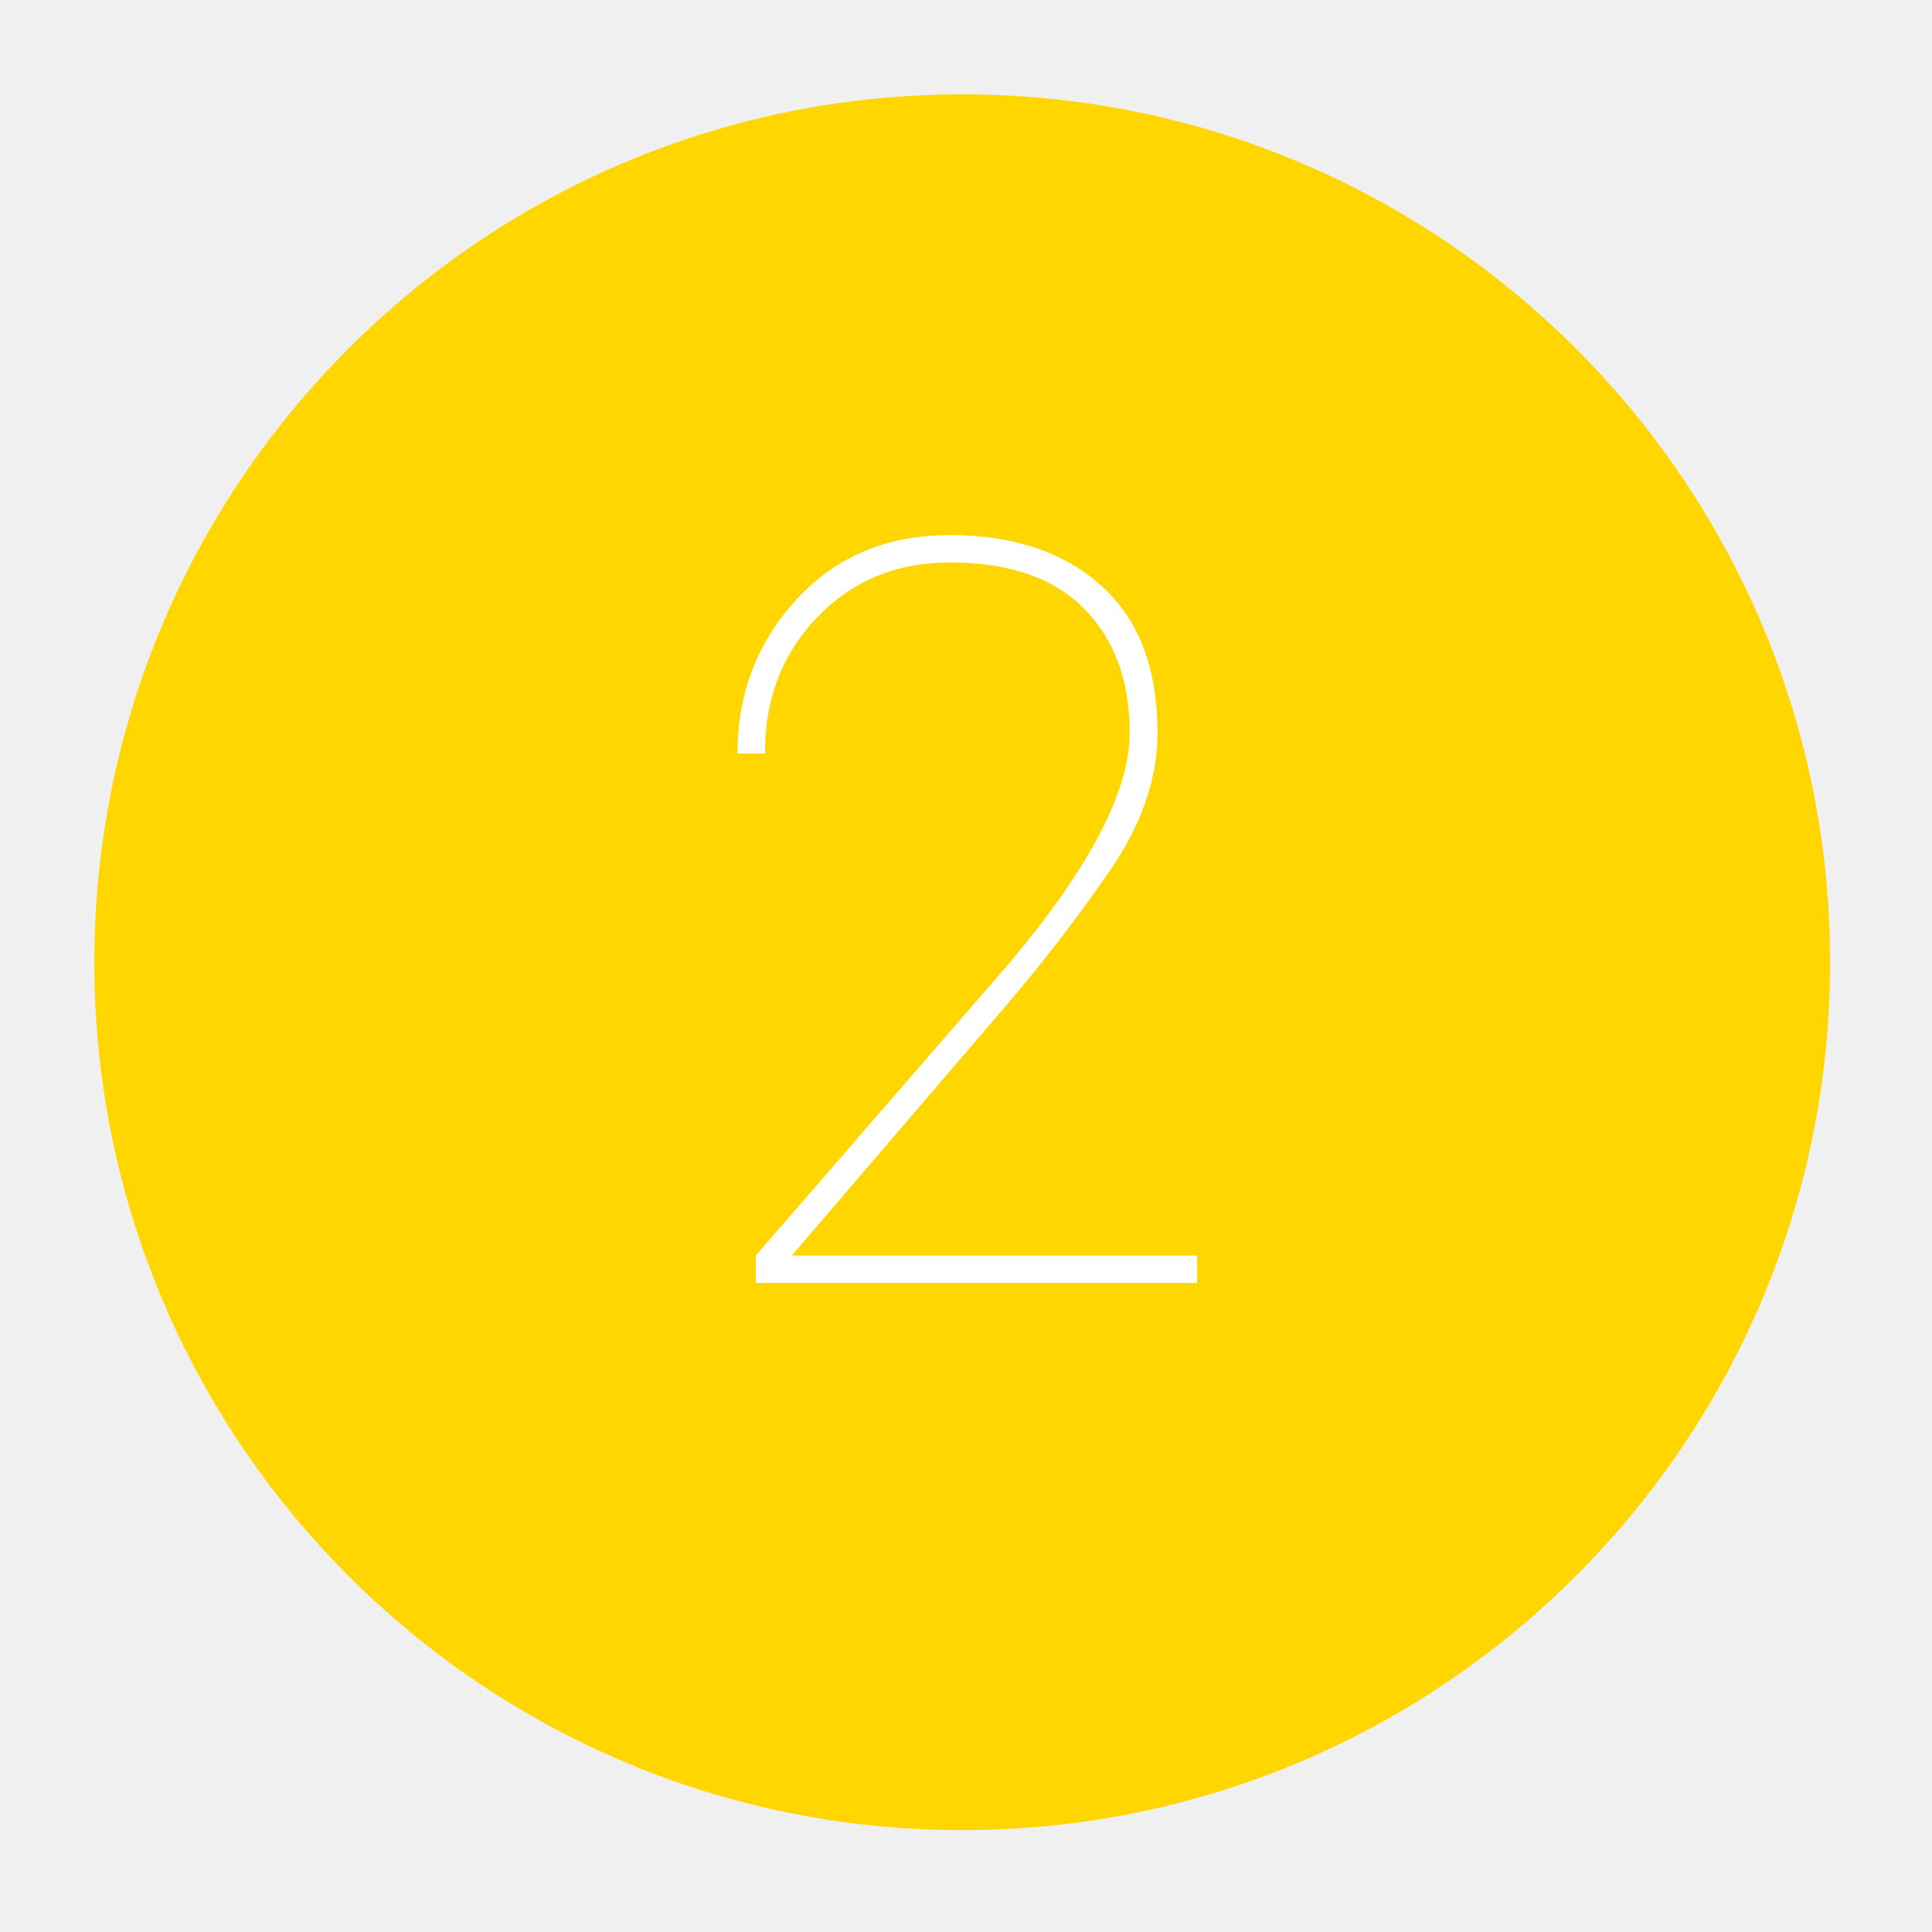
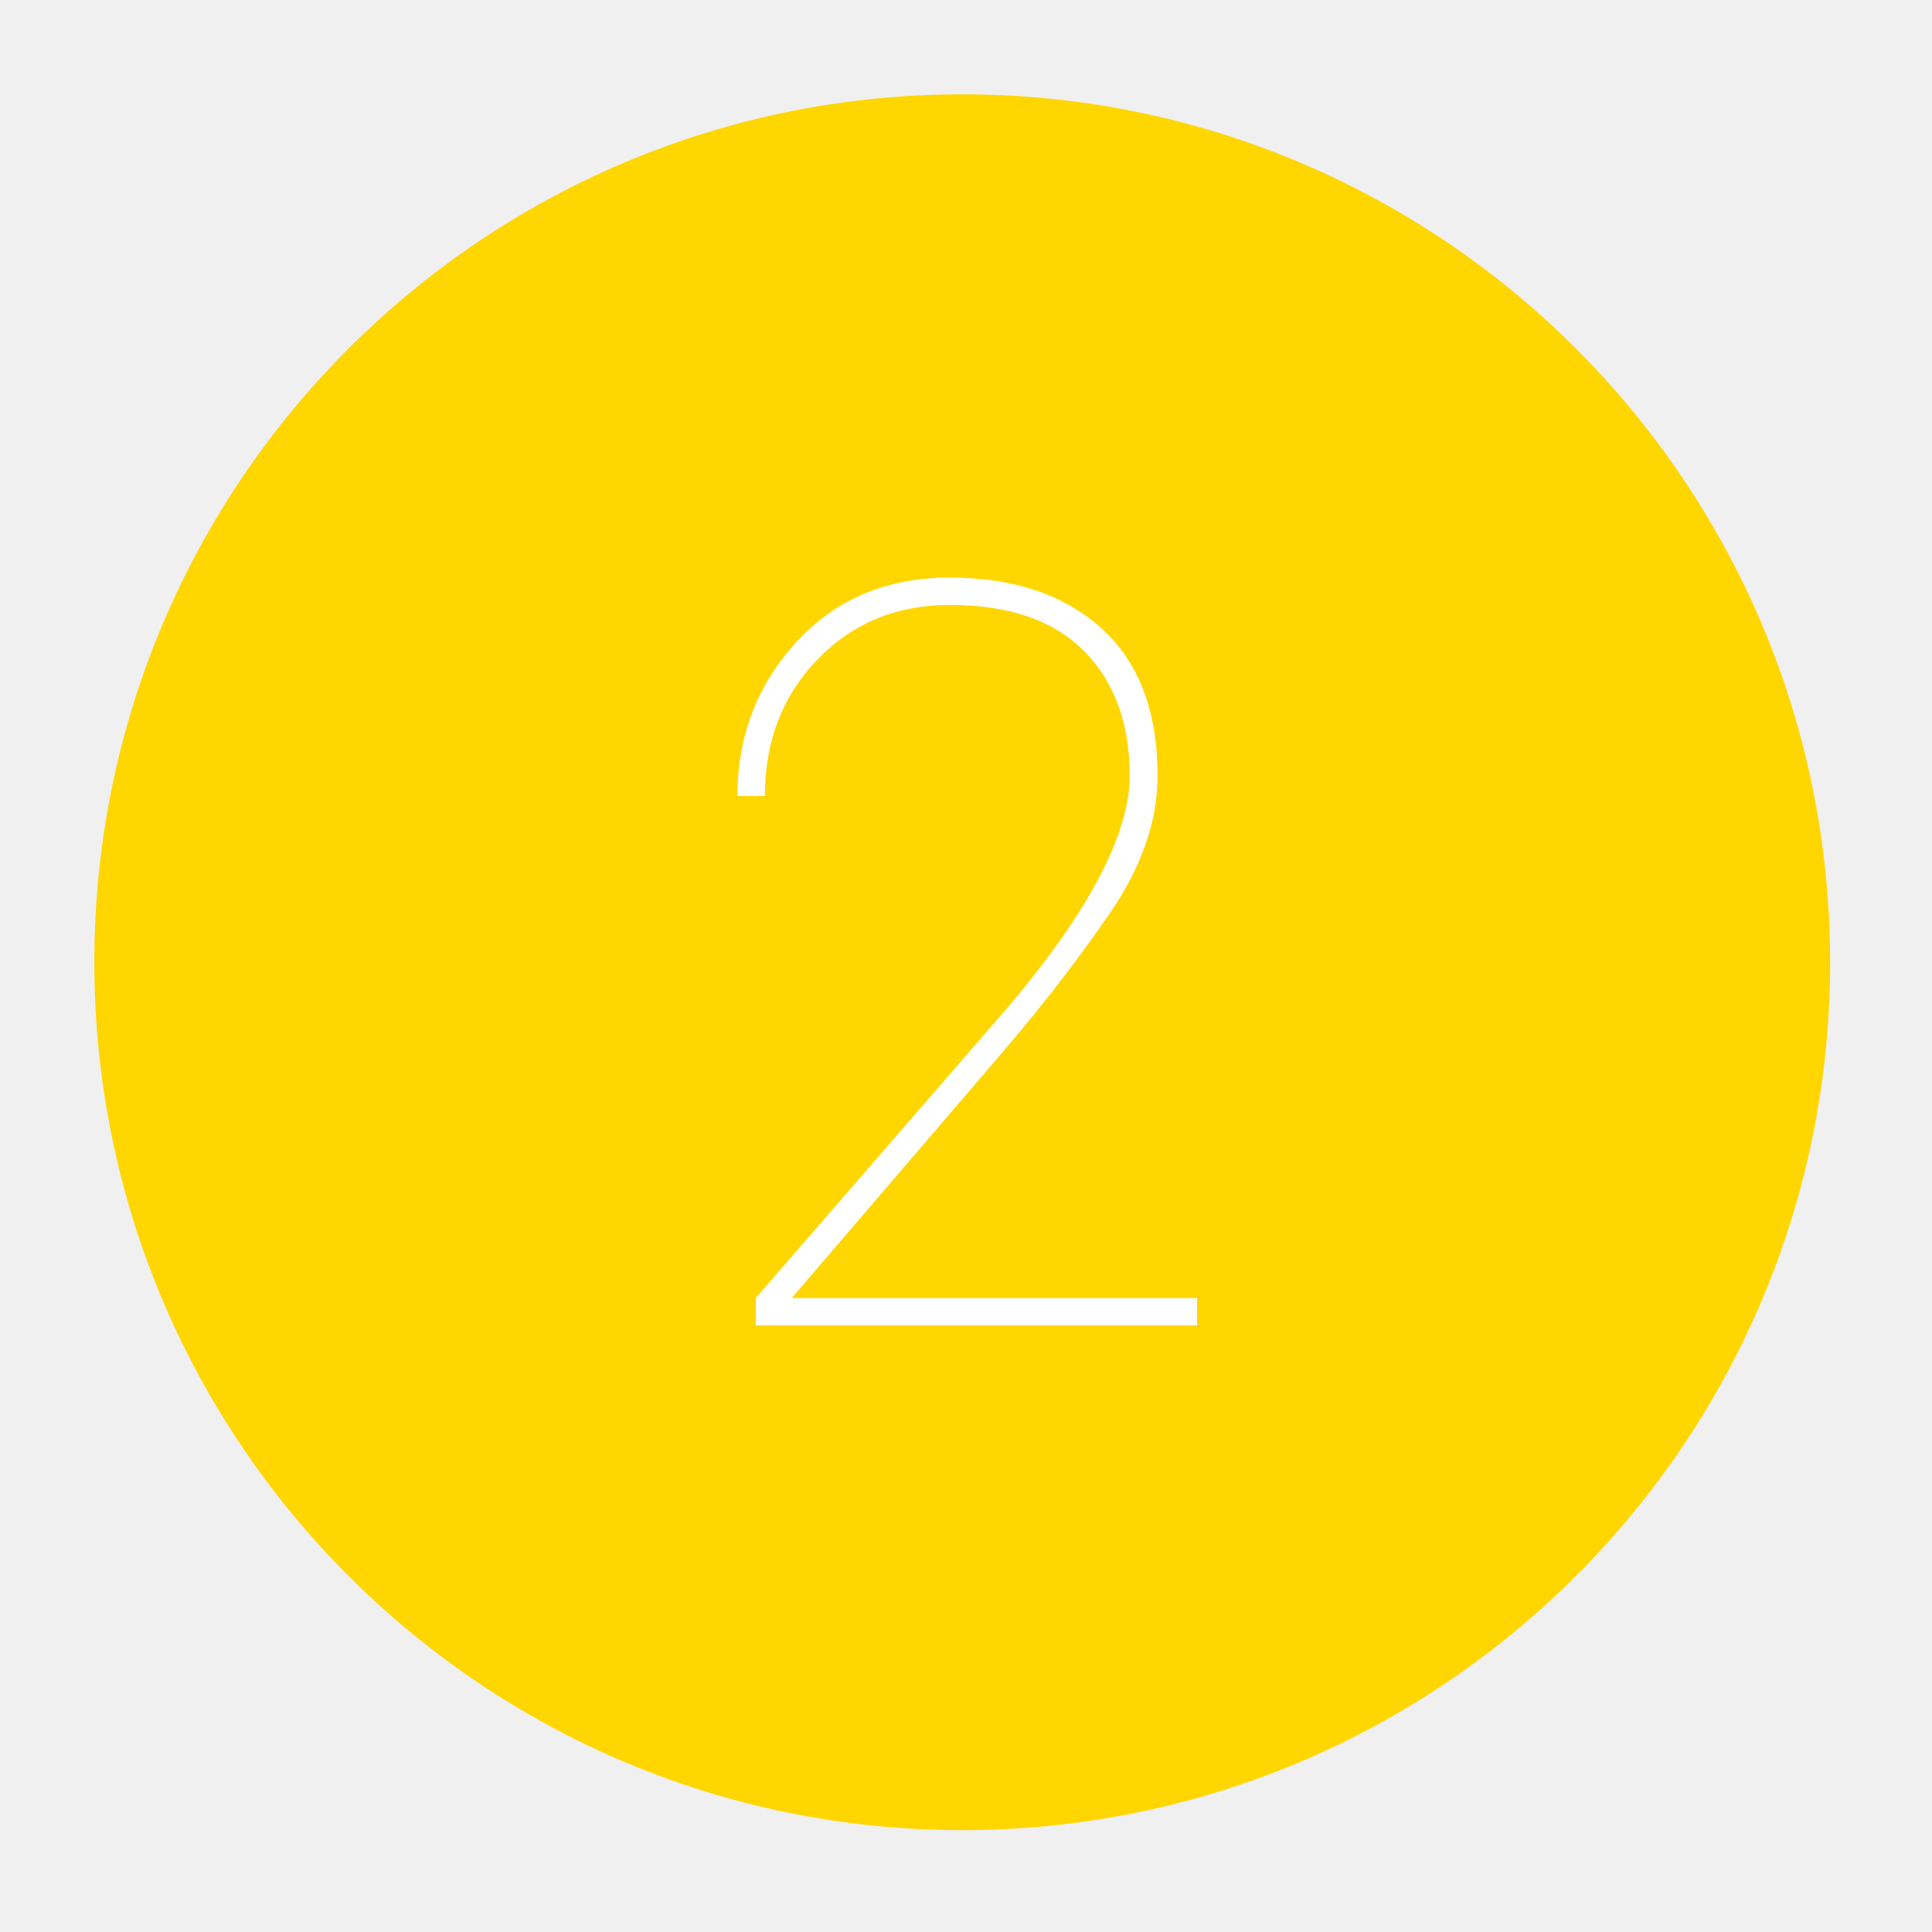
<svg xmlns="http://www.w3.org/2000/svg" width="532" height="532" viewBox="0 0 512 512">
  <circle cx="255" cy="255" r="230" fill="#ffd600" />
-   <text x="255" y="246" dominant-baseline="central" text-anchor="middle" fill="#fff" font-size="275" font-weight="100" font-family="Roboto">2</text>
+   <text x="255" y="255" dy="0.35em" text-anchor="middle" fill="#fff" font-size="275" font-weight="100" font-family="Roboto">2</text>
</svg>
